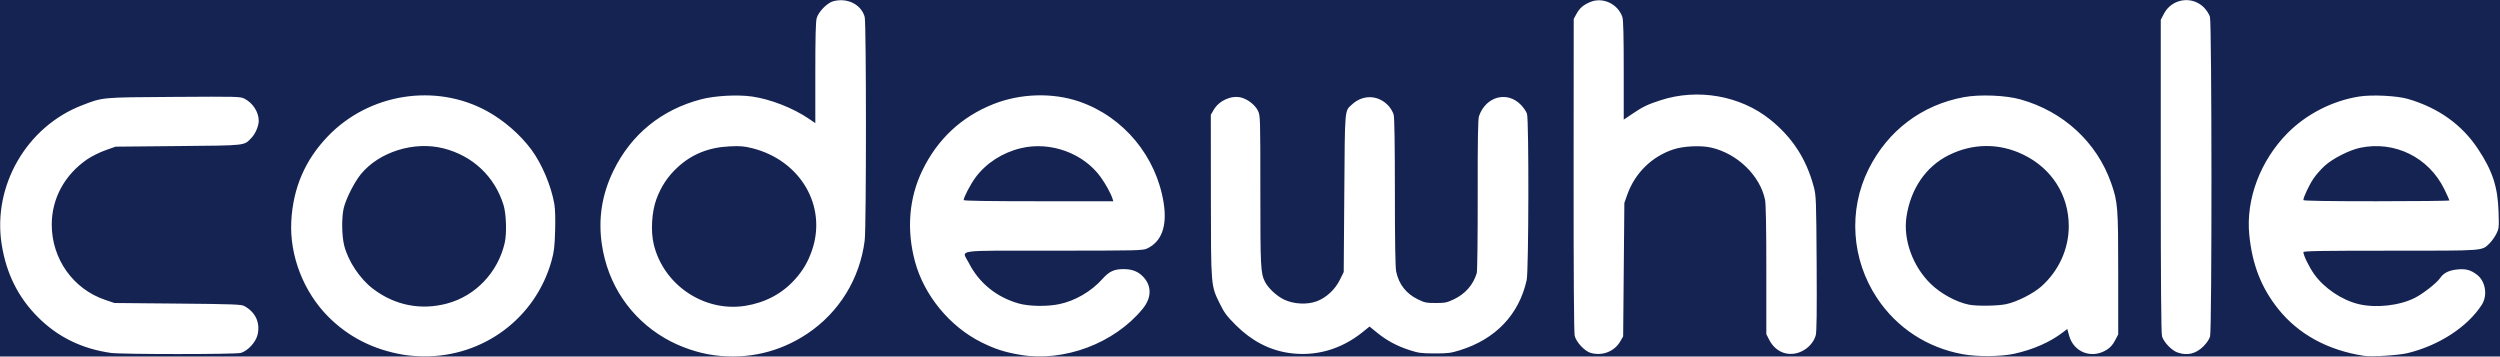
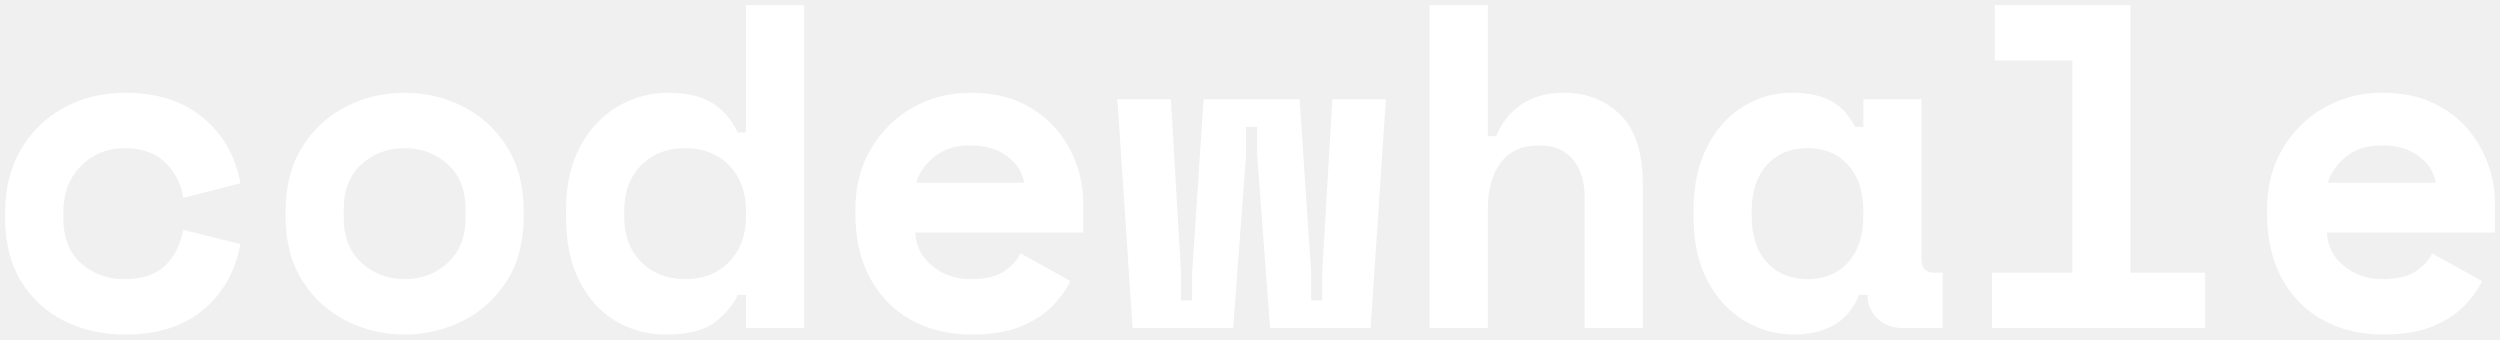
- <svg xmlns="http://www.w3.org/2000/svg" viewBox="0 0 2174 310">
-   <rect width="100%" height="100%" fill="#142352" />
-   <path fill="#fff" fill-rule="evenodd" d="M 351.000 308.529 C 324.809 304.106 303.106 293.123 285.392 275.327 C 263.970 253.805 251.756 222.291 253.296 192.519 C 254.795 163.529 265.251 139.191 285.081 118.536 C 320.923 81.202 378.731 72.058 423.532 96.635 C 438.100 104.626 452.354 116.988 461.985 129.980 C 471.241 142.468 479.286 161.491 482.069 177.473 C 482.795 181.645 483.042 190.357 482.731 200.815 C 482.315 214.797 481.807 219.021 479.598 226.893 C 465.625 276.684 420.299 310.450 368.178 309.897 C 362.855 309.841 355.125 309.225 351.000 308.529 Z M 621.208 308.929 C 606.833 307.062 591.037 301.614 578.111 294.065 C 548.158 276.571 528.517 247.334 523.385 212.599 C 520.078 190.220 523.392 169.099 533.451 148.448 C 548.850 116.834 575.219 95.368 609.751 86.334 C 621.759 83.193 641.619 82.131 654.164 83.960 C 670.125 86.287 689.605 93.911 703.250 103.172 L 709.000 107.075 L 709.000 63.403 C 709.000 31.715 709.338 18.605 710.231 15.623 C 711.891 10.083 719.323 2.522 724.500 1.105 C 736.735 -2.242 748.906 3.799 751.940 14.723 C 753.382 19.917 753.389 197.420 751.947 209.026 C 747.808 242.342 729.660 271.795 701.883 290.274 C 677.769 306.318 650.195 312.694 621.208 308.929 Z M 887.000 308.517 C 873.631 306.239 865.343 303.562 853.500 297.694 C 825.917 284.027 803.481 256.716 795.605 227.216 C 788.252 199.676 790.445 172.411 801.936 148.500 C 815.086 121.139 835.976 101.578 863.846 90.528 C 887.372 81.200 915.365 80.369 938.500 88.312 C 977.074 101.554 1005.655 135.989 1011.982 176.845 C 1015.058 196.710 1010.053 210.275 997.500 216.100 C 993.714 217.857 989.373 217.957 916.250 217.978 C 827.613 218.003 836.472 216.726 842.477 228.616 C 851.296 246.078 866.767 258.603 886.151 263.975 C 895.138 266.465 910.579 266.686 921.185 264.475 C 934.953 261.606 949.042 253.384 958.637 242.618 C 964.558 235.975 968.843 233.993 977.218 234.022 C 984.871 234.049 990.323 236.326 994.716 241.330 C 1001.713 249.299 1001.288 259.303 993.553 268.699 C 968.844 298.713 925.195 315.025 887.000 308.517 Z M 1706.893 308.036 C 1675.923 302.385 1649.640 285.218 1632.407 259.383 C 1609.952 225.721 1607.104 182.699 1624.967 147.000 C 1641.745 113.469 1671.305 91.190 1707.954 84.455 C 1721.616 81.944 1744.132 82.844 1756.894 86.412 C 1794.398 96.897 1823.464 123.731 1835.930 159.379 C 1841.682 175.827 1842.000 179.950 1842.000 238.017 L 1842.000 290.772 L 1839.206 296.120 C 1837.241 299.881 1835.072 302.297 1831.899 304.259 C 1818.897 312.298 1803.341 306.390 1799.307 291.880 L 1797.693 286.075 L 1794.096 288.843 C 1782.843 297.503 1768.268 303.935 1751.500 307.640 C 1740.186 310.140 1719.434 310.324 1706.893 308.036 Z M 2055.500 309.383 C 2024.160 304.573 1998.528 290.528 1981.085 268.606 C 1966.347 250.085 1958.570 230.146 1955.980 204.243 C 1952.891 173.344 1965.550 139.677 1989.261 115.734 C 2005.568 99.266 2028.149 87.699 2051.264 83.973 C 2062.515 82.159 2084.326 83.219 2094.000 86.050 C 2120.523 93.810 2140.942 108.424 2154.996 129.704 C 2167.546 148.706 2172.050 162.506 2172.742 184.077 C 2173.193 198.138 2173.121 198.827 2170.694 203.577 C 2169.311 206.284 2166.676 209.940 2164.839 211.699 C 2157.969 218.281 2161.821 218.000 2078.532 218.000 C 2018.760 218.000 2003.005 218.261 2003.024 219.250 C 2003.079 222.166 2008.058 232.328 2012.441 238.470 C 2021.120 250.632 2036.639 261.052 2051.177 264.480 C 2066.297 268.044 2086.531 265.799 2099.842 259.080 C 2107.221 255.355 2118.957 246.146 2122.018 241.679 C 2125.107 237.171 2129.928 234.888 2137.718 234.245 C 2144.498 233.685 2148.396 234.772 2153.759 238.718 C 2161.410 244.347 2163.475 256.756 2158.143 265.054 C 2145.822 284.229 2121.040 300.388 2093.746 307.043 C 2085.666 309.013 2062.374 310.438 2055.500 309.383 Z M 96.500 306.903 C 71.011 303.280 50.067 292.987 32.774 275.586 C 15.688 258.393 5.452 237.772 1.458 212.500 C -6.589 161.576 23.197 110.071 71.413 91.536 C 89.787 84.472 87.466 84.684 151.175 84.263 C 206.966 83.895 208.974 83.947 212.675 85.850 C 219.887 89.559 225.000 97.503 225.000 105.000 C 225.000 109.505 222.131 116.268 218.707 119.832 C 212.005 126.809 215.228 126.445 155.000 127.019 L 100.500 127.538 L 91.609 130.689 C 86.719 132.422 79.650 135.936 75.901 138.498 C 56.241 151.931 45.000 172.601 45.000 195.322 C 45.000 225.136 63.596 251.335 91.452 260.765 L 99.500 263.490 L 154.500 263.995 C 203.106 264.441 209.849 264.692 212.500 266.149 C 222.241 271.505 226.465 280.725 223.960 291.167 C 222.408 297.636 215.355 305.253 209.381 306.911 C 204.702 308.210 105.646 308.203 96.500 306.903 Z M 1120.803 306.921 C 1103.807 304.428 1088.432 296.408 1074.943 283.000 C 1066.761 274.866 1064.715 272.134 1060.716 264.000 C 1052.941 248.185 1053.044 249.434 1052.980 169.924 L 1052.923 99.807 L 1055.497 95.416 C 1060.235 87.330 1071.044 82.588 1079.527 84.873 C 1085.298 86.427 1091.527 91.391 1093.927 96.348 C 1095.959 100.548 1096.000 101.906 1096.000 165.767 C 1096.000 232.817 1096.243 237.538 1100.082 245.130 C 1102.847 250.596 1110.329 257.537 1116.710 260.556 C 1125.080 264.516 1136.707 265.101 1145.046 261.983 C 1153.392 258.862 1160.998 251.780 1165.226 243.195 L 1168.500 236.546 L 1169.000 168.023 C 1169.549 92.757 1169.194 96.867 1175.661 90.864 C 1185.370 81.851 1199.097 82.513 1207.790 92.414 C 1209.496 94.356 1211.363 97.645 1211.940 99.723 C 1212.621 102.176 1212.991 125.835 1212.994 167.201 C 1212.998 210.494 1213.360 232.599 1214.123 236.201 C 1216.451 247.182 1222.728 255.264 1232.771 260.208 C 1238.835 263.193 1240.299 263.500 1248.479 263.500 C 1256.525 263.500 1258.219 263.159 1264.151 260.349 C 1274.177 255.599 1281.108 247.702 1284.182 237.528 C 1284.699 235.818 1285.059 206.219 1285.010 169.500 C 1284.946 121.097 1285.232 103.606 1286.132 101.000 C 1292.078 83.776 1310.728 78.809 1322.677 91.267 C 1324.910 93.595 1327.247 97.030 1327.869 98.899 C 1329.616 104.150 1329.375 235.489 1327.603 243.500 C 1320.956 273.553 1300.637 294.906 1269.475 304.586 C 1261.555 307.047 1258.971 307.370 1247.500 307.339 C 1236.097 307.308 1233.456 306.966 1226.000 304.551 C 1214.901 300.955 1206.087 296.252 1197.721 289.459 L 1190.943 283.956 L 1185.041 288.728 C 1166.214 303.951 1143.814 310.295 1120.803 306.921 Z M 1383.147 306.855 C 1377.983 305.368 1370.553 297.355 1369.348 291.972 C 1368.704 289.097 1368.374 239.125 1368.423 152.000 L 1368.500 16.500 L 1370.653 12.500 C 1373.482 7.243 1376.461 4.568 1382.427 1.929 C 1393.458 -2.950 1406.869 3.171 1410.847 14.899 C 1411.647 17.257 1412.000 31.430 1412.000 61.172 L 1412.000 104.046 L 1419.250 99.141 C 1428.627 92.796 1432.463 90.942 1444.000 87.176 C 1476.226 76.656 1513.268 83.127 1539.110 103.791 C 1558.614 119.387 1570.787 138.119 1577.263 162.500 C 1579.291 170.136 1579.404 173.161 1579.750 229.000 C 1580.012 271.220 1579.791 288.653 1578.956 291.644 C 1577.343 297.424 1572.546 302.837 1566.571 305.619 C 1555.661 310.699 1544.209 306.587 1538.541 295.554 L 1536.000 290.607 L 1536.000 234.853 C 1536.000 198.285 1535.623 177.275 1534.903 173.799 C 1530.546 152.751 1511.022 133.735 1488.283 128.393 C 1479.188 126.256 1463.918 126.979 1455.000 129.969 C 1436.149 136.288 1421.588 150.710 1414.948 169.638 L 1412.540 176.500 L 1412.020 234.500 L 1411.500 292.500 L 1409.074 296.736 C 1403.952 305.678 1393.386 309.802 1383.147 306.855 Z M 1893.500 306.496 C 1888.387 304.687 1881.493 297.438 1880.095 292.403 C 1879.341 289.689 1879.009 247.176 1879.006 152.864 L 1879.000 17.228 L 1881.794 11.880 C 1888.623 -1.192 1906.126 -3.936 1916.487 6.441 C 1918.781 8.738 1921.074 12.287 1921.770 14.616 C 1923.448 20.232 1923.555 286.455 1921.882 292.500 C 1921.197 294.974 1919.005 298.269 1916.137 301.137 C 1909.526 307.748 1902.043 309.520 1893.500 306.496 Z M 388.823 263.922 C 413.638 257.294 433.171 236.668 438.940 211.000 C 440.782 202.802 440.240 185.988 437.886 178.355 C 430.214 153.475 411.117 135.451 385.590 128.999 C 360.054 122.545 329.682 132.062 313.784 151.500 C 308.143 158.396 300.791 172.965 298.896 181.000 C 296.975 189.146 297.185 205.165 299.323 213.559 C 302.817 227.272 313.045 242.584 324.500 251.250 C 343.449 265.585 365.979 270.024 388.823 263.922 Z M 648.000 265.959 C 665.345 263.221 680.000 255.462 691.142 243.117 C 698.231 235.263 702.610 227.823 706.094 217.716 C 719.387 179.148 696.060 139.343 654.020 128.857 C 646.996 127.104 643.648 126.833 634.520 127.275 C 616.239 128.159 601.548 134.089 589.114 145.600 C 580.723 153.370 574.963 162.034 570.844 173.084 C 566.769 184.017 565.746 200.849 568.460 212.293 C 576.864 247.726 612.251 271.602 648.000 265.959 Z M 1744.500 264.505 C 1753.850 262.554 1768.166 255.326 1775.268 248.970 C 1790.371 235.454 1799.000 216.432 1799.000 196.654 C 1799.000 169.666 1784.295 146.522 1759.500 134.489 C 1738.476 124.285 1715.438 124.481 1694.385 135.044 C 1674.693 144.923 1661.475 164.275 1657.872 188.504 C 1654.918 208.364 1663.229 231.451 1678.826 246.713 C 1687.676 255.374 1701.247 262.767 1712.303 264.952 C 1719.202 266.315 1737.010 266.068 1744.500 264.505 Z M 967.438 172.750 C 966.119 168.491 961.752 160.487 957.392 154.338 C 942.463 133.278 913.534 122.692 887.773 128.861 C 871.720 132.706 857.579 141.833 848.281 154.349 C 844.055 160.038 838.000 171.599 838.000 173.978 C 838.000 174.664 859.424 175.000 903.067 175.000 L 968.135 175.000 L 967.438 172.750 Z M 2130.000 174.296 C 2130.000 173.909 2128.015 169.521 2125.588 164.546 C 2112.078 136.844 2082.473 122.241 2052.500 128.495 C 2043.134 130.450 2028.834 137.674 2021.707 144.053 C 2018.521 146.904 2014.080 151.938 2011.838 155.239 C 2008.091 160.756 2003.000 171.552 2003.000 173.980 C 2003.000 174.663 2024.009 175.000 2066.500 175.000 C 2101.425 175.000 2130.000 174.683 2130.000 174.296 Z" />
+ <svg xmlns="http://www.w3.org/2000/svg" viewBox="0 0 1950.618 265">
+   <path fill="#ffffff" fill-rule="evenodd" d="M97.585 261Q71.31 261 50.073 250.382Q28.836 239.763 16.418 219.426Q4 199.09 4 170.294V165.975Q4 137.179 16.598 116.123Q29.196 95.066 50.433 83.728Q71.669 72.389 97.585 72.389Q135.02 72.389 158.416 91.826Q181.812 111.263 187.571 142.938L142.938 154.457Q140.779 138.619 129.261 127.101Q117.742 115.583 96.866 115.583Q77.429 115.583 63.391 129.261Q49.353 142.938 49.353 167.055V169.214Q49.353 193.331 63.391 205.569Q77.429 217.807 96.866 217.807Q117.742 217.807 128.721 207.368Q139.699 196.93 142.938 179.293L187.571 190.451Q181.812 222.126 158.776 241.563Q135.739 261 97.585 261Z M315.711 261Q291.235 261 269.999 250.202Q248.762 239.403 235.804 218.887Q222.846 198.37 222.846 168.854V164.535Q222.846 135.38 235.804 114.683Q248.762 93.986 269.999 83.188Q291.235 72.389 315.711 72.389Q340.188 72.389 361.424 83.188Q382.661 93.986 395.619 114.683Q408.577 135.38 408.577 164.535V168.854Q408.577 198.37 395.619 218.887Q382.661 239.403 361.424 250.202Q340.188 261 315.711 261ZM315.711 217.807Q335.508 217.807 349.366 205.029Q363.224 192.251 363.224 170.294V163.095Q363.224 140.779 349.366 128.181Q335.508 115.583 315.711 115.583Q295.915 115.583 282.057 128.181Q268.199 140.779 268.199 163.095V170.294Q268.199 192.251 282.057 205.029Q295.915 217.807 315.711 217.807Z M519.8 261Q497.843 261 480.206 250.382Q462.569 239.763 452.13 219.426Q441.692 199.09 441.692 169.934V163.455Q441.692 134.66 452.67 114.323Q463.648 93.986 481.826 83.188Q500.003 72.389 521.599 72.389Q543.196 72.389 555.974 80.488Q568.752 88.587 575.591 103.345H582.07V4H627.423V255.961H582.07V230.045H575.591Q570.192 241.923 557.774 251.461Q545.356 261 519.8 261ZM534.557 217.807Q555.794 217.807 568.932 204.309Q582.07 190.811 582.07 168.854V164.535Q582.07 142.578 568.932 129.081Q555.794 115.583 534.557 115.583Q513.681 115.583 500.363 128.901Q487.045 142.218 487.045 164.535V168.854Q487.045 191.171 500.363 204.489Q513.681 217.807 534.557 217.807Z M758.083 261Q731.447 261 710.93 249.662Q690.413 238.324 678.895 217.087Q667.377 195.85 667.377 165.975V163.815Q667.377 136.459 679.615 115.943Q691.853 95.426 712.19 83.908Q732.527 72.389 757.363 72.389Q780.399 72.389 796.957 80.308Q813.514 88.227 824.132 100.825Q834.751 113.423 839.97 128.361Q845.189 143.298 845.189 157.336V181.452H714.169Q714.889 197.29 727.487 207.548Q740.085 217.807 757.363 217.807Q774.28 217.807 783.459 211.688Q792.637 205.569 796.237 197.65L835.111 219.246Q831.151 228.245 821.973 237.964Q812.794 247.682 797.317 254.341Q781.839 261 758.083 261ZM714.889 142.578H799.116Q796.957 129.98 785.618 121.702Q774.28 113.423 757.003 113.423Q740.085 113.423 729.107 122.242Q718.129 131.06 714.889 142.578Z M883.703 255.961 871.825 77.429H913.578L921.497 212.768V234.364H930.136V212.768L939.134 77.429H1014.003L1023.001 212.768V234.364H1031.64V212.768L1039.559 77.429H1081.312L1069.434 255.961H990.966L980.888 120.622V99.025H972.249V120.622L962.171 255.961Z M1115.507 255.961V4H1160.86V106.224H1167.339Q1174.178 90.027 1187.496 81.208Q1200.814 72.389 1220.251 72.389Q1246.887 72.389 1264.344 89.667Q1281.801 106.944 1281.801 143.658V255.961H1236.448V154.457Q1236.448 135.38 1227.27 124.401Q1218.091 113.423 1200.814 113.423Q1181.017 113.423 1170.938 126.921Q1160.86 140.419 1160.86 163.095V255.961Z M1400.223 261Q1378.986 261 1360.989 250.202Q1342.992 239.403 1332.193 218.887Q1321.395 198.37 1321.395 169.574V163.815Q1321.395 135.38 1331.833 114.863Q1342.272 94.346 1359.729 83.368Q1377.186 72.389 1398.063 72.389Q1417.14 72.389 1428.838 78.868Q1440.536 85.347 1447.375 99.025H1453.854V77.429H1499.207V201.969Q1499.207 212.768 1508.926 212.768H1515.765V255.961H1484.81Q1472.571 255.961 1464.833 248.582Q1457.094 241.203 1457.094 230.045H1450.615Q1443.776 246.602 1430.638 253.801Q1417.5 261 1400.223 261ZM1410.301 217.807Q1430.098 217.807 1441.976 204.669Q1453.854 191.531 1453.854 168.854V164.535Q1453.854 141.859 1441.976 128.721Q1430.098 115.583 1410.301 115.583Q1390.504 115.583 1378.626 128.721Q1366.748 141.859 1366.748 164.535V168.854Q1366.748 191.531 1378.626 204.669Q1390.504 217.807 1410.301 217.807Z M1554.279 255.961V212.768H1616.909V47.193H1556.438V4H1662.262V212.768H1720.573V255.961Z M1859.511 261Q1832.875 261 1812.359 249.662Q1791.842 238.324 1780.324 217.087Q1768.805 195.85 1768.805 165.975V163.815Q1768.805 136.459 1781.043 115.943Q1793.282 95.426 1813.618 83.908Q1833.955 72.389 1858.791 72.389Q1881.828 72.389 1898.385 80.308Q1914.943 88.227 1925.561 100.825Q1936.179 113.423 1941.398 128.361Q1946.618 143.298 1946.618 157.336V181.452H1815.598Q1816.318 197.29 1828.916 207.548Q1841.514 217.807 1858.791 217.807Q1875.709 217.807 1884.887 211.688Q1894.066 205.569 1897.665 197.65L1936.539 219.246Q1932.58 228.245 1923.401 237.964Q1914.223 247.682 1898.745 254.341Q1883.268 261 1859.511 261ZM1816.318 142.578H1900.545Q1898.385 129.98 1887.047 121.702Q1875.709 113.423 1858.431 113.423Q1841.514 113.423 1830.536 122.242Q1819.557 131.06 1816.318 142.578Z" />
</svg>
